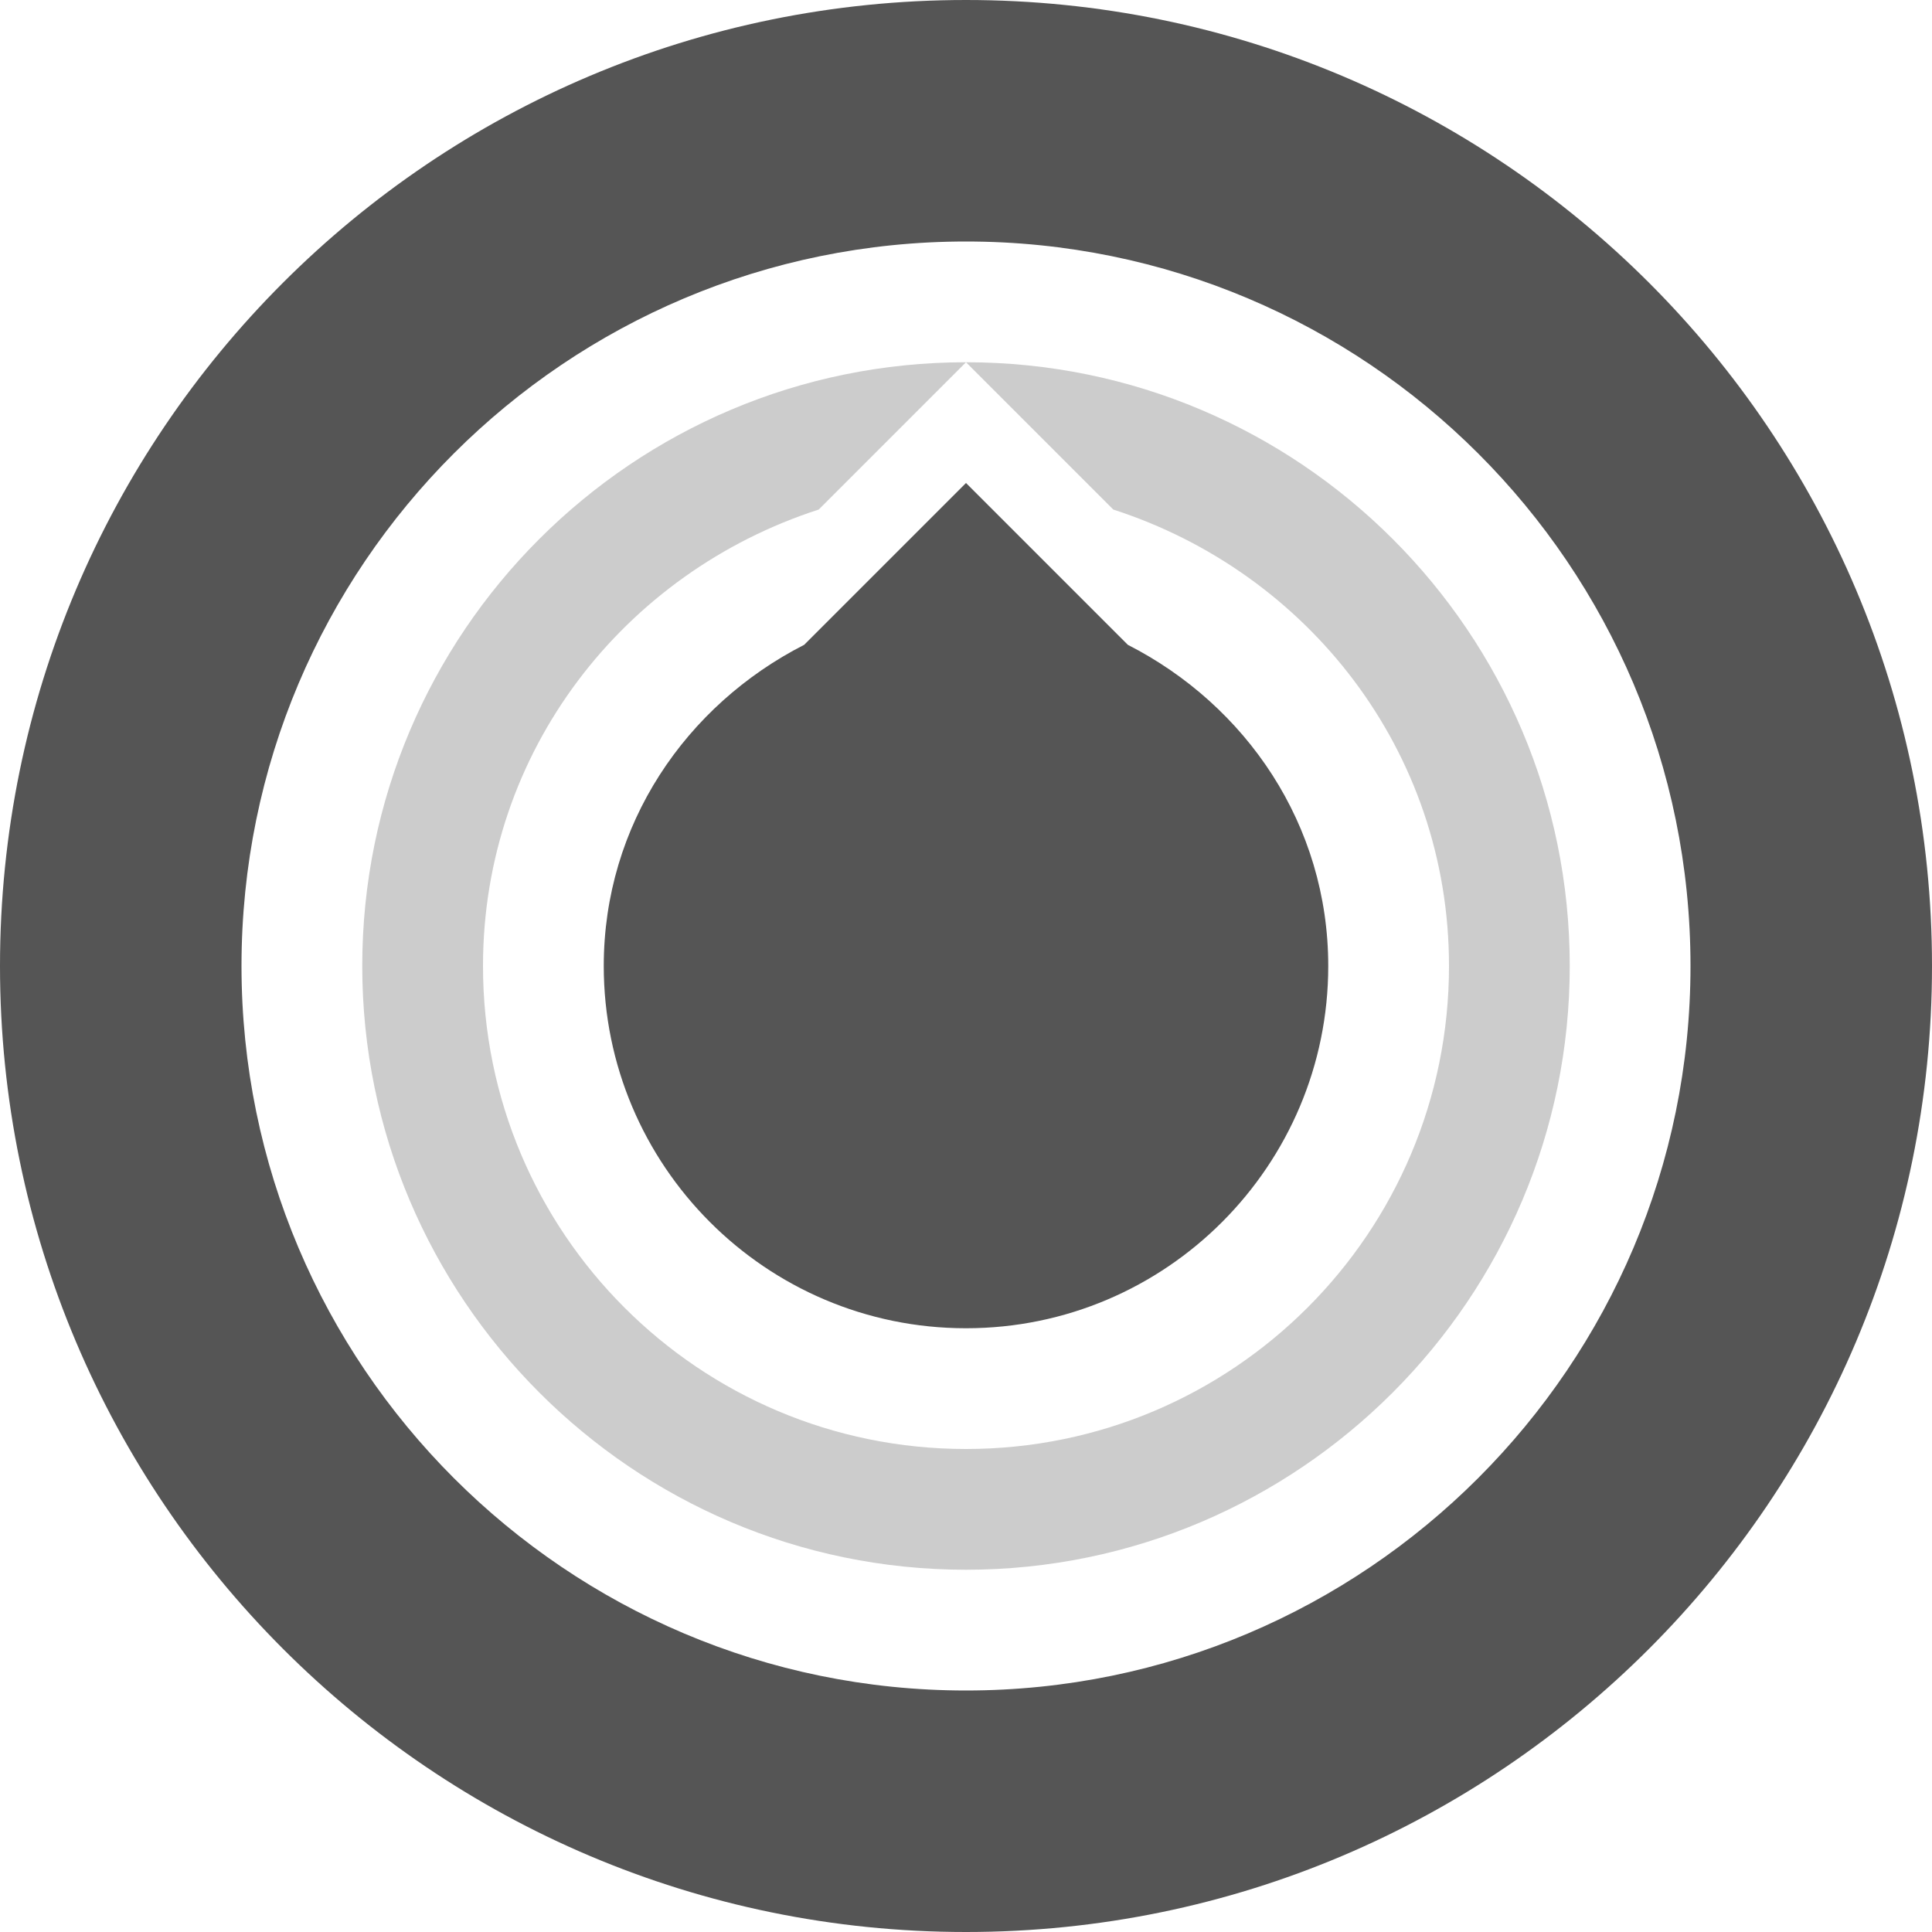
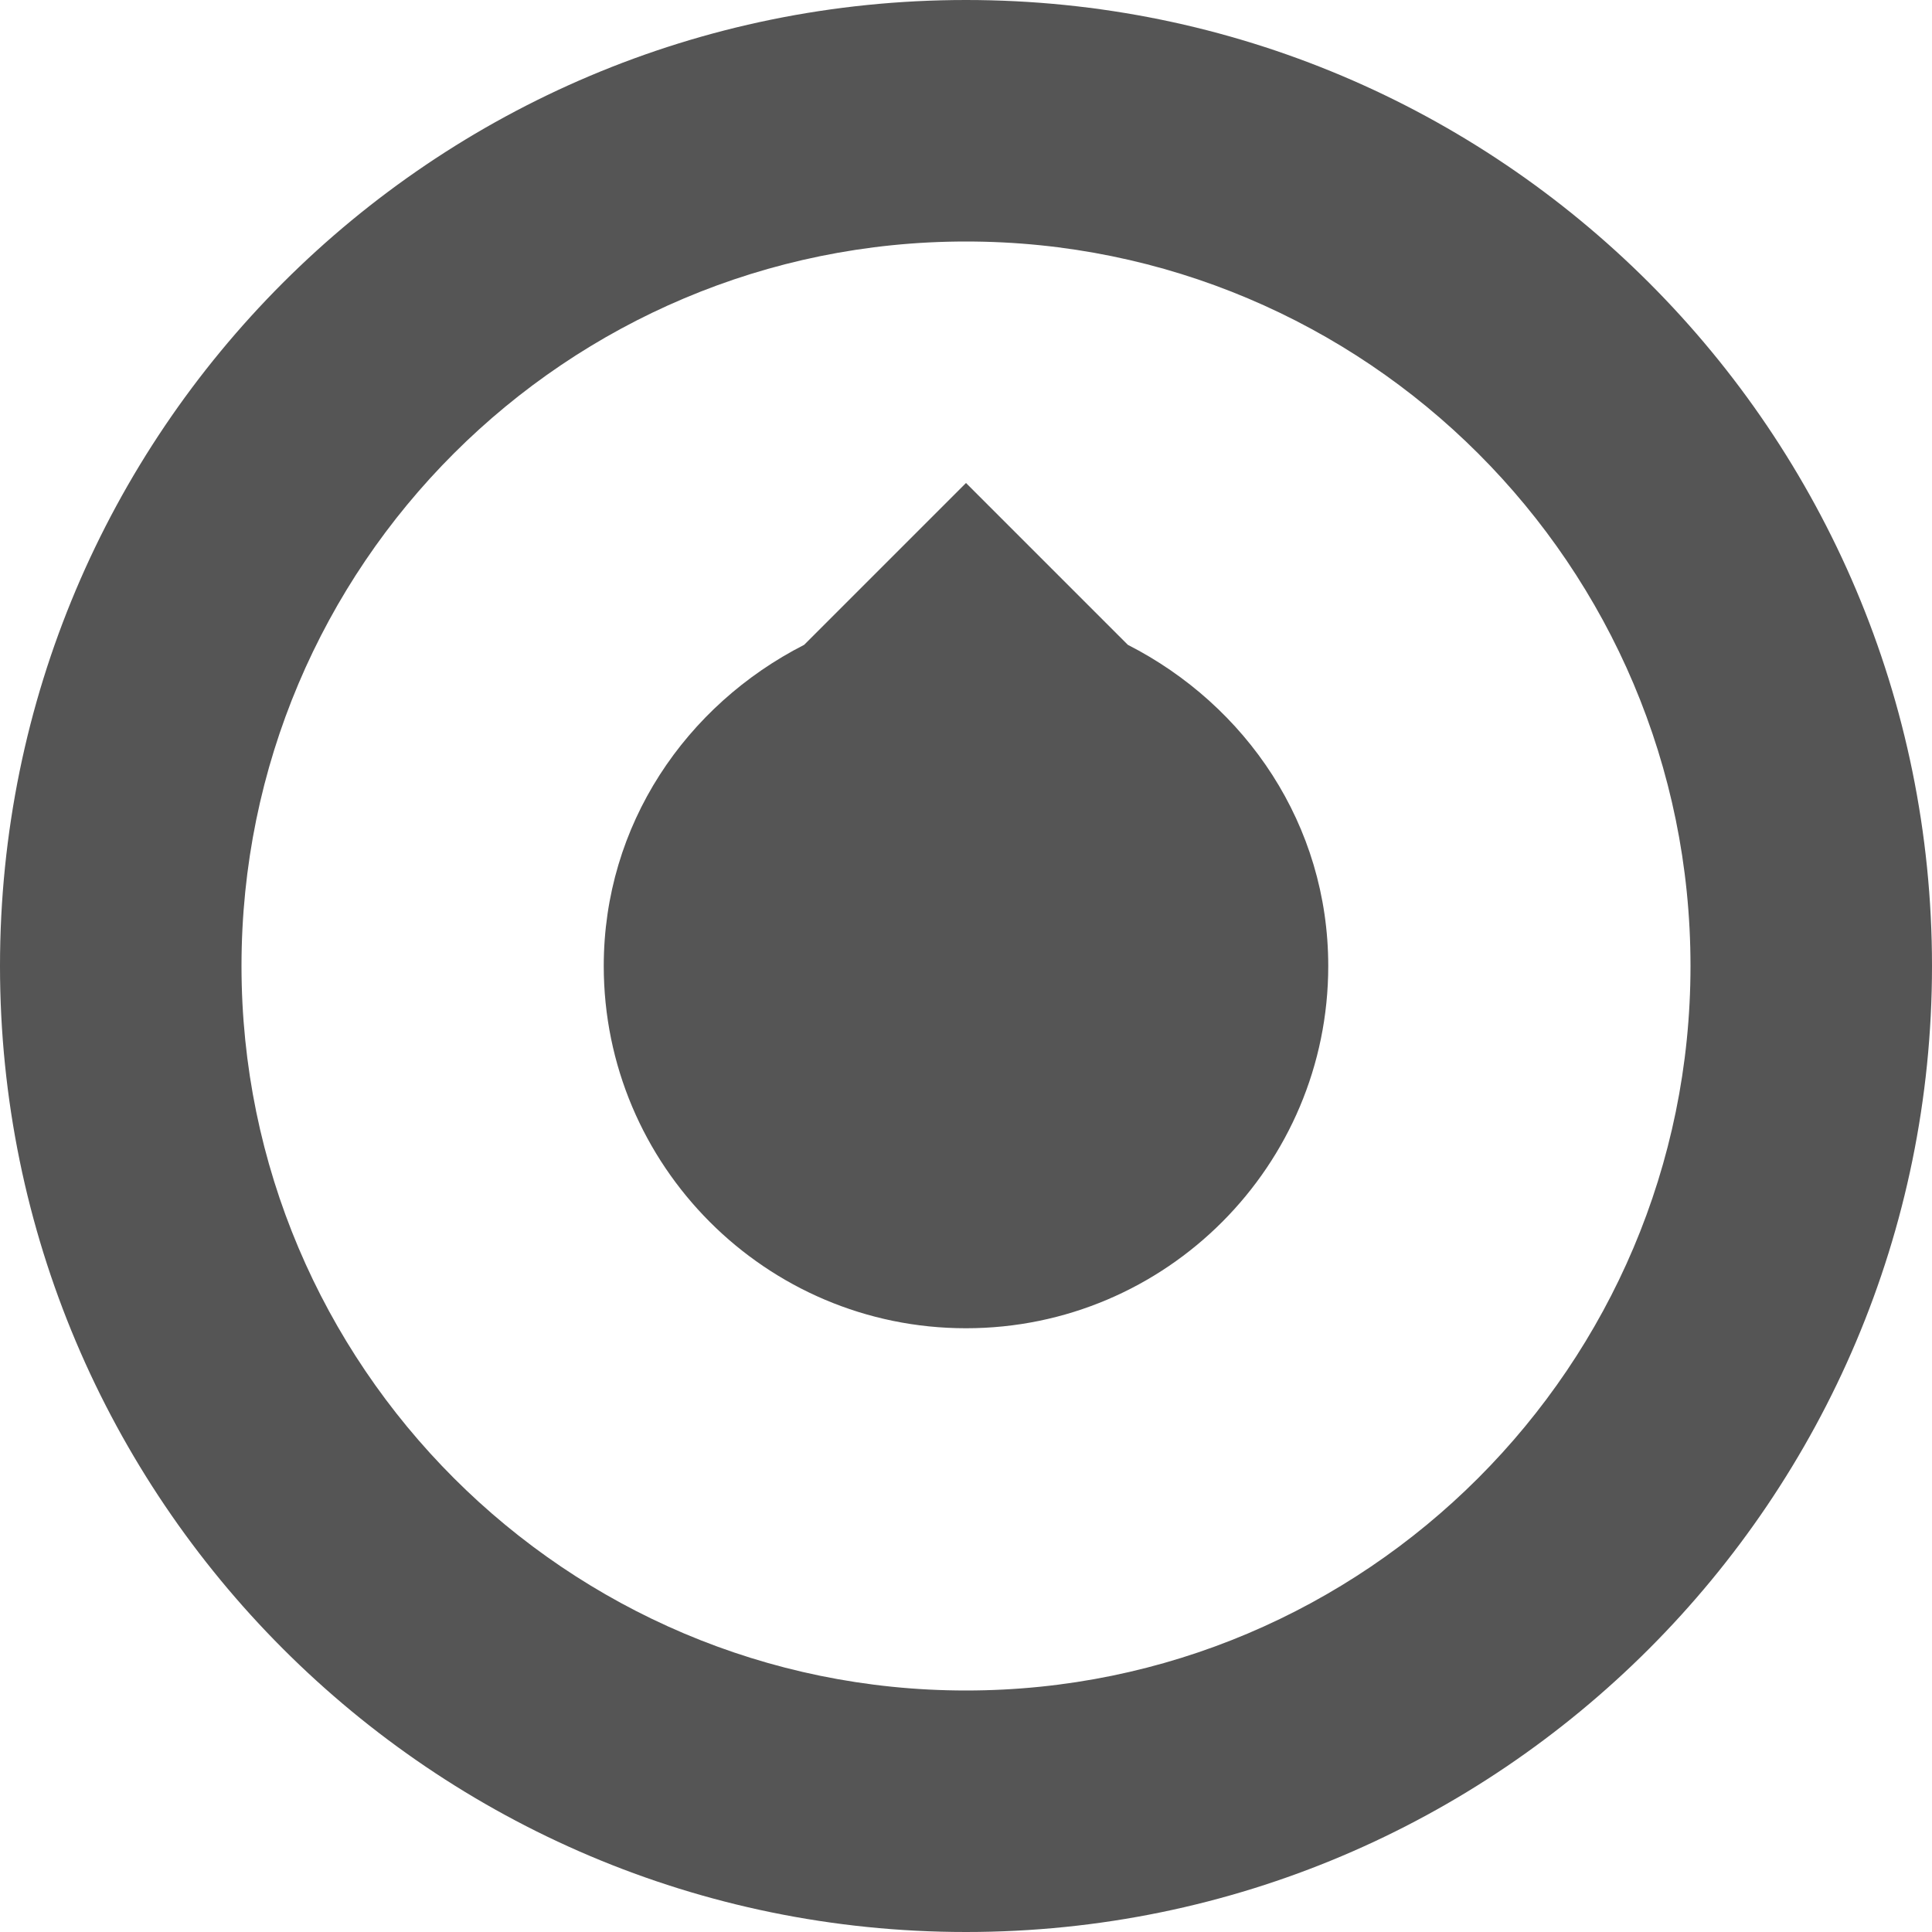
- <svg xmlns="http://www.w3.org/2000/svg" width="16" height="16">
-   <path d="M8 3l1.22 1.22C10.83 4.74 12 6.22 12 8c0 2.21-1.79 4-4 4s-4-1.79-4-4c0-1.78 1.17-3.26 2.78-3.78zm0 0C5.24 3 3 5.24 3 8c0 2.75 2.24 5 5 5s5-2.25 5-5c0-2.76-2.24-5-5-5z" opacity=".3" fill="#555555" />
+ <svg xmlns="http://www.w3.org/2000/svg" width="16" height="16" version="1.1">
  <path d="M8 0C3.58 0 0 3.58 0 8c0 4.41 3.58 8 8 8s8-3.59 8-8c0-4.42-3.58-8-8-8zm0 2c3.31 0 6 2.68 6 6 0 3.31-2.69 6-6 6s-6-2.69-6-6c0-3.32 2.69-6 6-6zm0 2L6.66 5.34C5.68 5.84 5 6.83 5 8c0 1.65 1.34 3 3 3s3-1.35 3-3c0-1.17-.68-2.16-1.66-2.66z" fill="#555555" />
</svg>
